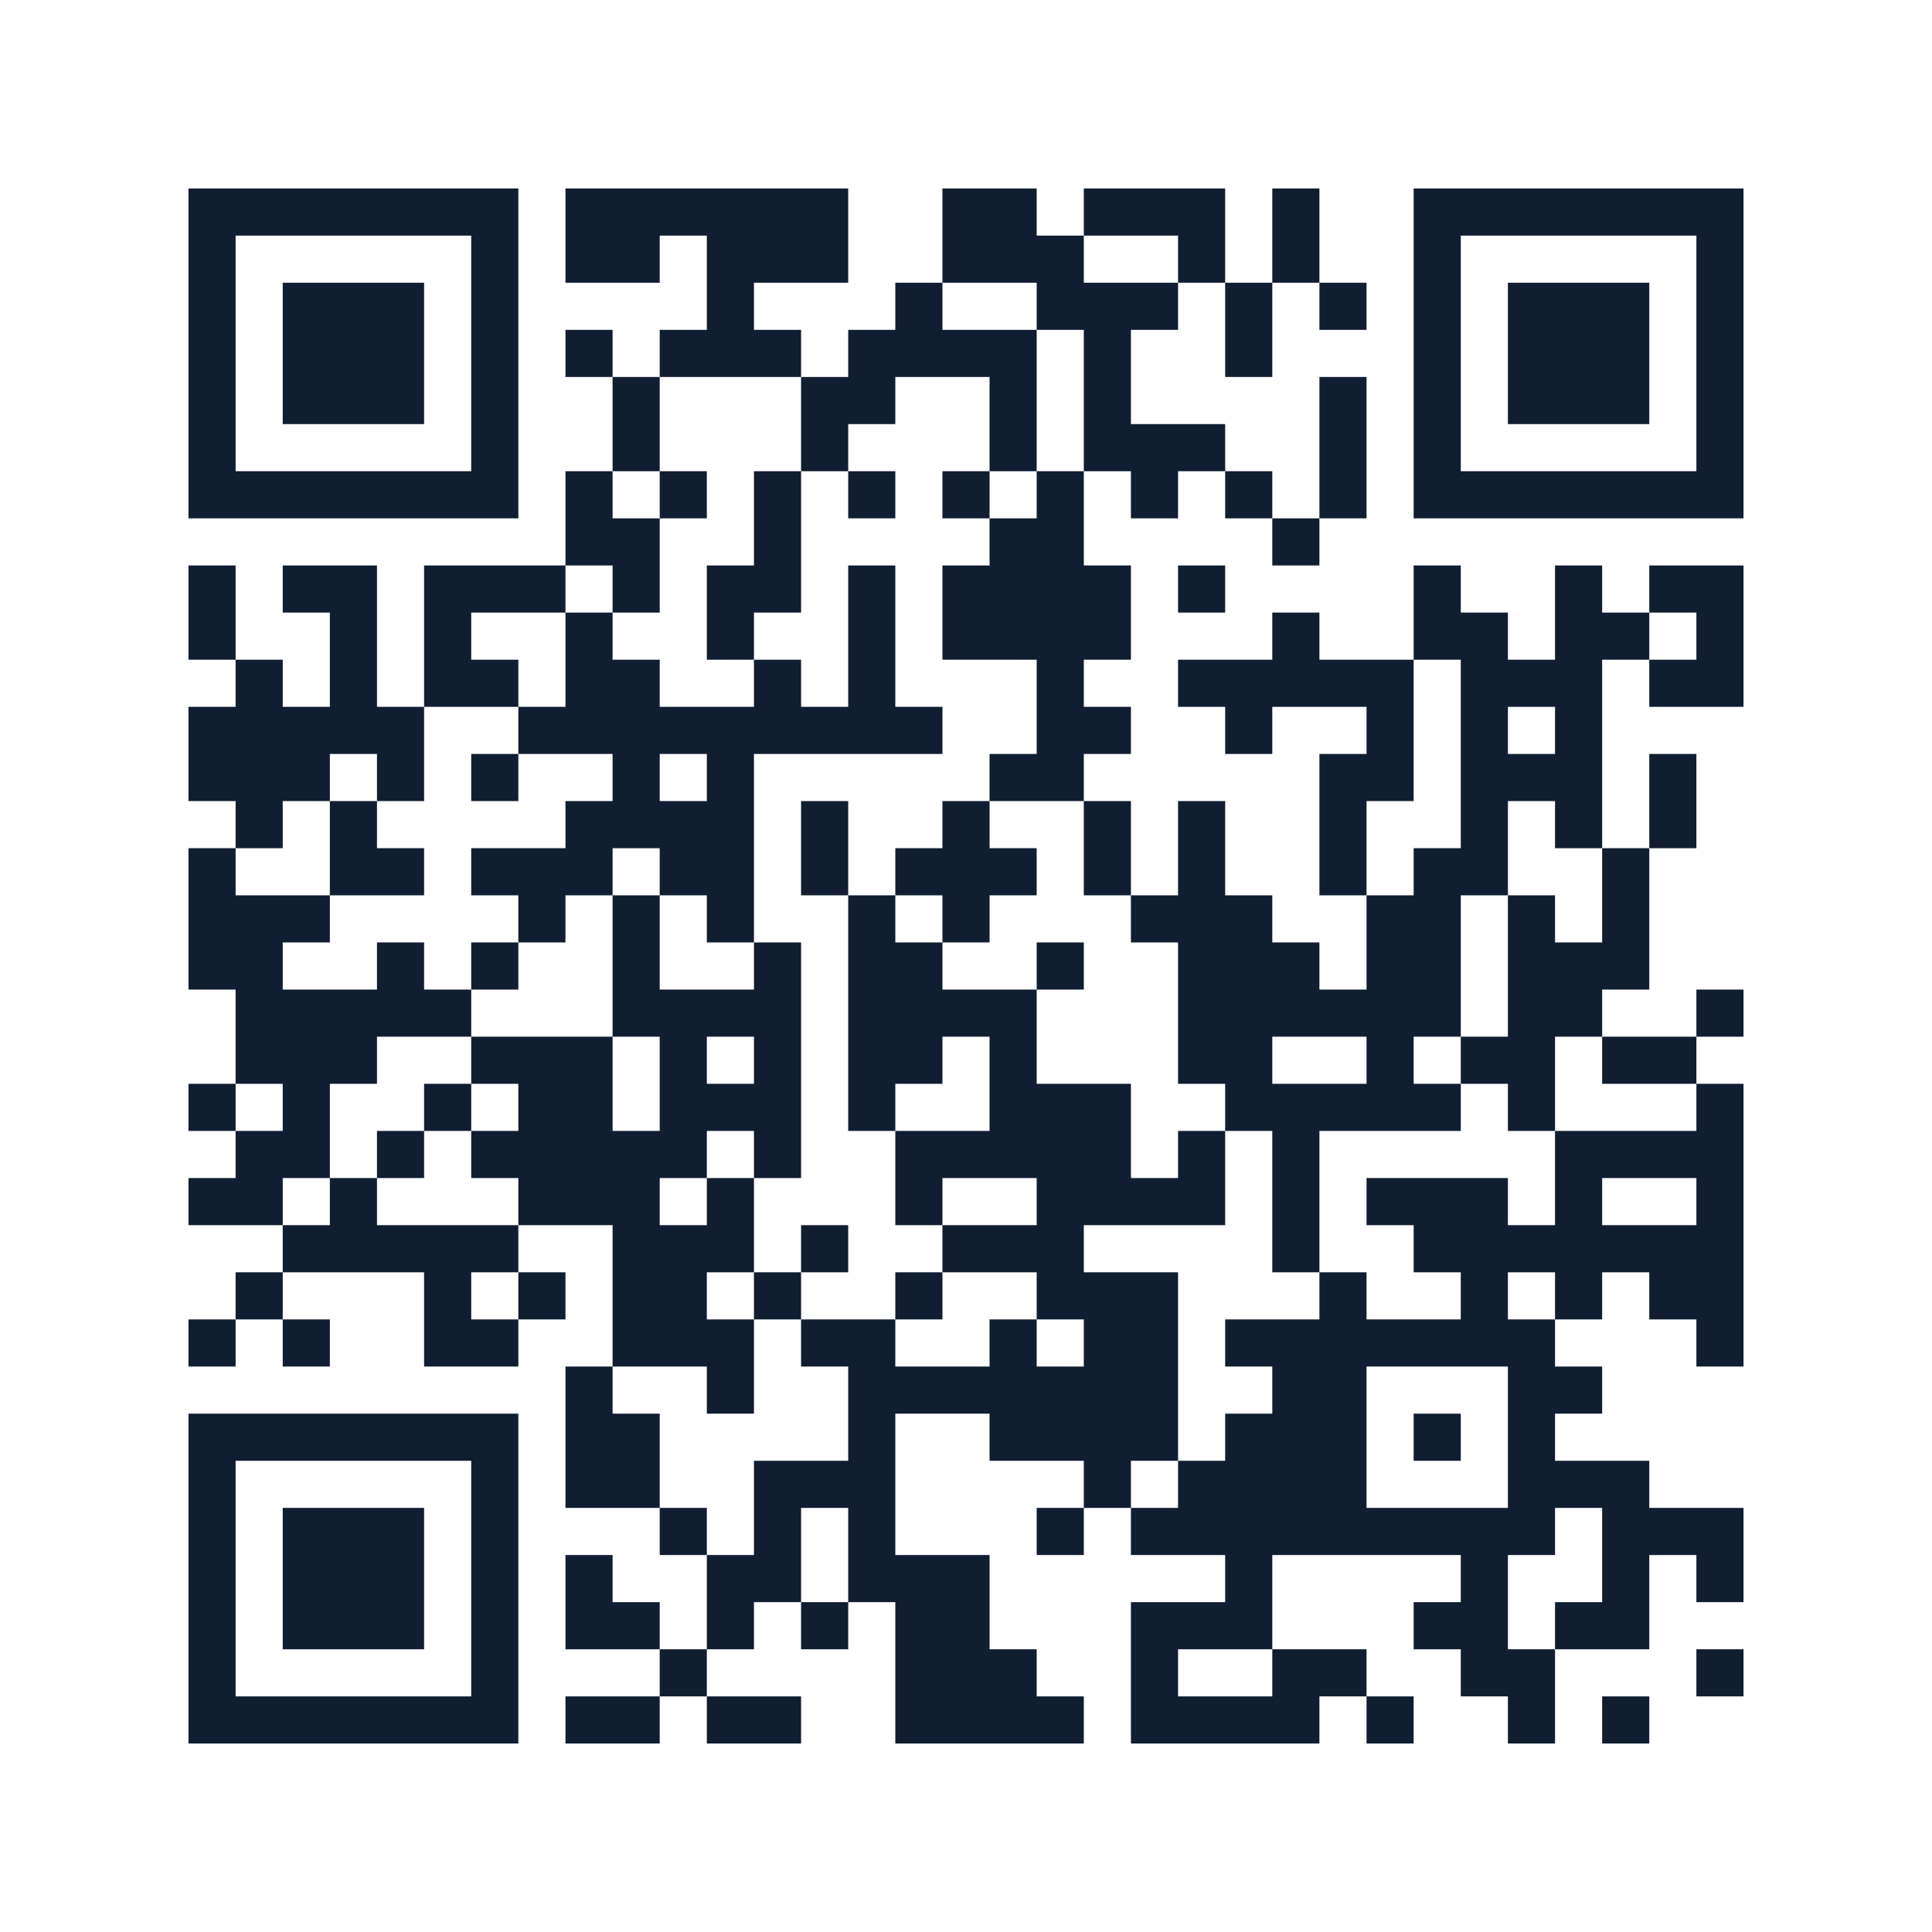
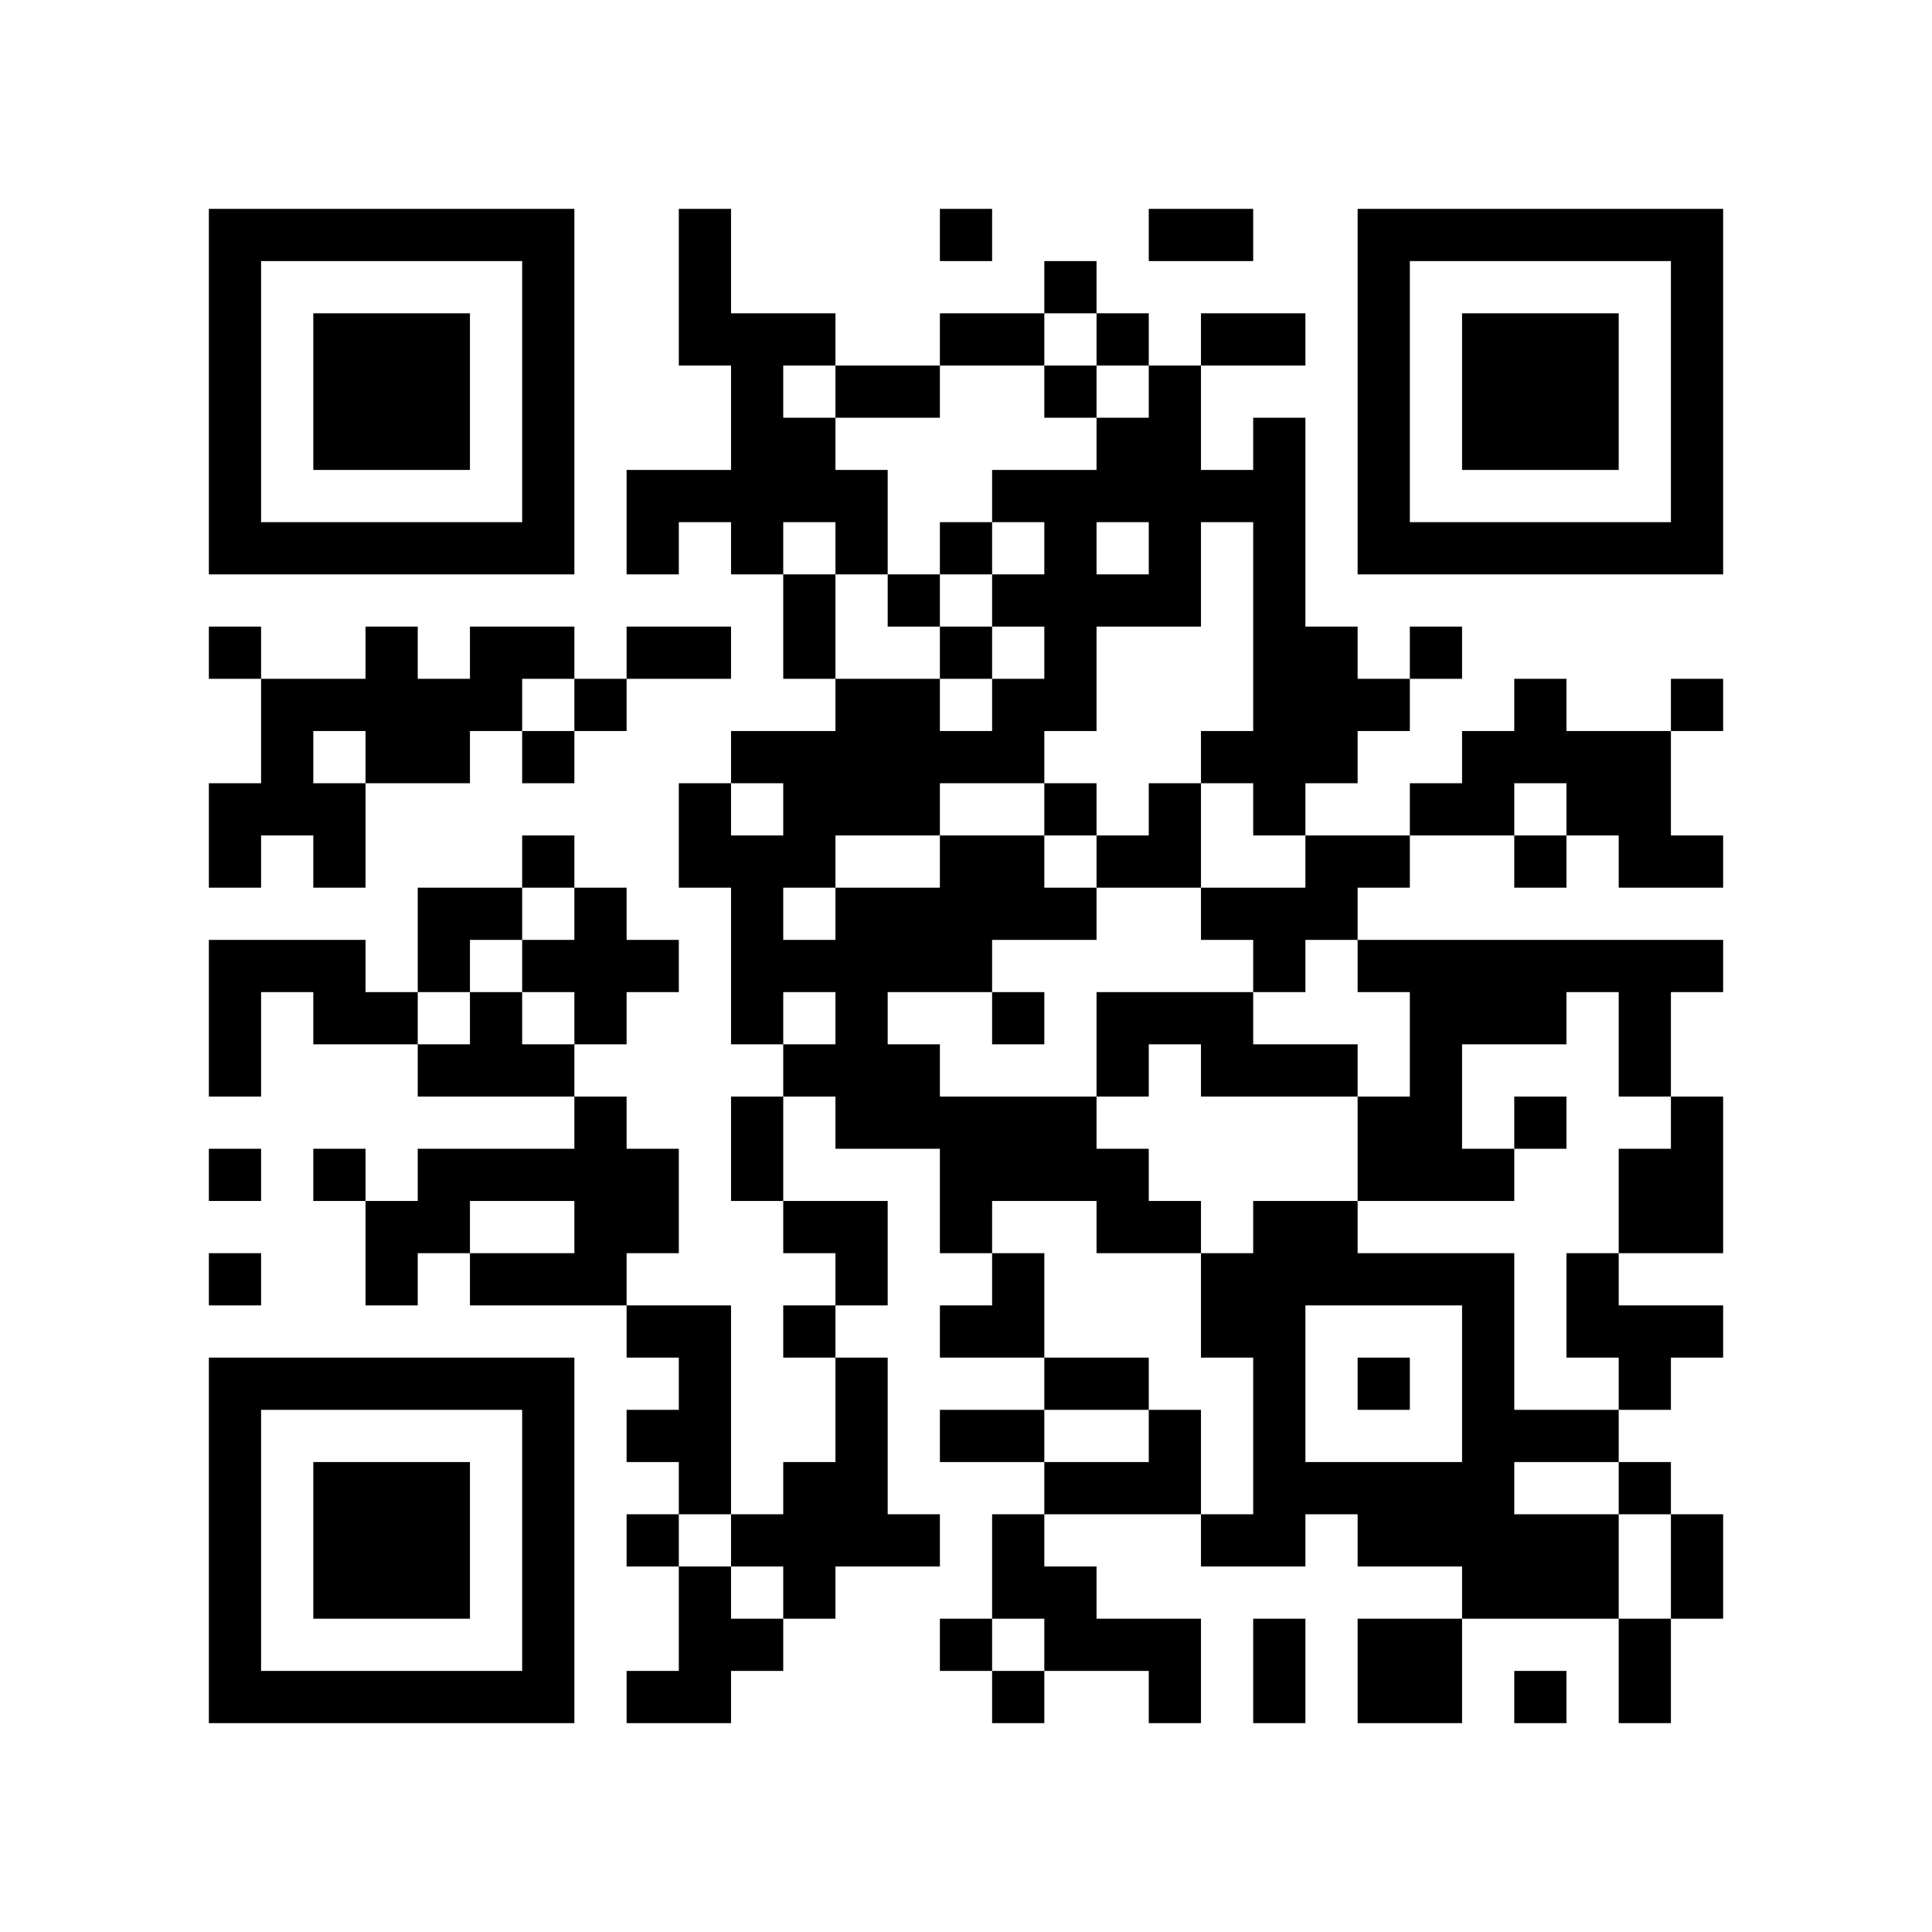
- <svg xmlns="http://www.w3.org/2000/svg" viewBox="0 0 41 41" width="410" height="410" role="img" aria-labelledby="title desc">
-   <rect width="41" height="41" fill="#fff" />
-   <path d="M4 4h7v1h-7zM12 4h6v1h-6zM20 4h2v1h-2zM23 4h3v1h-3zM27 4h1v1h-1zM30 4h7v1h-7zM4 5h1v1h-1zM10 5h1v1h-1zM12 5h2v1h-2zM15 5h3v1h-3zM20 5h3v1h-3zM25 5h1v1h-1zM27 5h1v1h-1zM30 5h1v1h-1zM36 5h1v1h-1zM4 6h1v1h-1zM6 6h3v1h-3zM10 6h1v1h-1zM15 6h1v1h-1zM19 6h1v1h-1zM22 6h3v1h-3zM26 6h1v1h-1zM28 6h1v1h-1zM30 6h1v1h-1zM32 6h3v1h-3zM36 6h1v1h-1zM4 7h1v1h-1zM6 7h3v1h-3zM10 7h1v1h-1zM12 7h1v1h-1zM14 7h3v1h-3zM18 7h4v1h-4zM23 7h1v1h-1zM26 7h1v1h-1zM30 7h1v1h-1zM32 7h3v1h-3zM36 7h1v1h-1zM4 8h1v1h-1zM6 8h3v1h-3zM10 8h1v1h-1zM13 8h1v1h-1zM17 8h2v1h-2zM21 8h1v1h-1zM23 8h1v1h-1zM28 8h1v1h-1zM30 8h1v1h-1zM32 8h3v1h-3zM36 8h1v1h-1zM4 9h1v1h-1zM10 9h1v1h-1zM13 9h1v1h-1zM17 9h1v1h-1zM21 9h1v1h-1zM23 9h3v1h-3zM28 9h1v1h-1zM30 9h1v1h-1zM36 9h1v1h-1zM4 10h7v1h-7zM12 10h1v1h-1zM14 10h1v1h-1zM16 10h1v1h-1zM18 10h1v1h-1zM20 10h1v1h-1zM22 10h1v1h-1zM24 10h1v1h-1zM26 10h1v1h-1zM28 10h1v1h-1zM30 10h7v1h-7zM12 11h2v1h-2zM16 11h1v1h-1zM21 11h2v1h-2zM27 11h1v1h-1zM4 12h1v1h-1zM6 12h2v1h-2zM9 12h3v1h-3zM13 12h1v1h-1zM15 12h2v1h-2zM18 12h1v1h-1zM20 12h4v1h-4zM25 12h1v1h-1zM30 12h1v1h-1zM33 12h1v1h-1zM35 12h2v1h-2zM4 13h1v1h-1zM7 13h1v1h-1zM9 13h1v1h-1zM12 13h1v1h-1zM15 13h1v1h-1zM18 13h1v1h-1zM20 13h4v1h-4zM27 13h1v1h-1zM30 13h2v1h-2zM33 13h2v1h-2zM36 13h1v1h-1zM5 14h1v1h-1zM7 14h1v1h-1zM9 14h2v1h-2zM12 14h2v1h-2zM16 14h1v1h-1zM18 14h1v1h-1zM22 14h1v1h-1zM25 14h5v1h-5zM31 14h3v1h-3zM35 14h2v1h-2zM4 15h5v1h-5zM11 15h9v1h-9zM22 15h2v1h-2zM26 15h1v1h-1zM29 15h1v1h-1zM31 15h1v1h-1zM33 15h1v1h-1zM4 16h3v1h-3zM8 16h1v1h-1zM10 16h1v1h-1zM13 16h1v1h-1zM15 16h1v1h-1zM21 16h2v1h-2zM28 16h2v1h-2zM31 16h3v1h-3zM35 16h1v1h-1zM5 17h1v1h-1zM7 17h1v1h-1zM12 17h4v1h-4zM17 17h1v1h-1zM20 17h1v1h-1zM23 17h1v1h-1zM25 17h1v1h-1zM28 17h1v1h-1zM31 17h1v1h-1zM33 17h1v1h-1zM35 17h1v1h-1zM4 18h1v1h-1zM7 18h2v1h-2zM10 18h3v1h-3zM14 18h2v1h-2zM17 18h1v1h-1zM19 18h3v1h-3zM23 18h1v1h-1zM25 18h1v1h-1zM28 18h1v1h-1zM30 18h2v1h-2zM34 18h1v1h-1zM4 19h3v1h-3zM11 19h1v1h-1zM13 19h1v1h-1zM15 19h1v1h-1zM18 19h1v1h-1zM20 19h1v1h-1zM24 19h3v1h-3zM29 19h2v1h-2zM32 19h1v1h-1zM34 19h1v1h-1zM4 20h2v1h-2zM8 20h1v1h-1zM10 20h1v1h-1zM13 20h1v1h-1zM16 20h1v1h-1zM18 20h2v1h-2zM22 20h1v1h-1zM25 20h3v1h-3zM29 20h2v1h-2zM32 20h3v1h-3zM5 21h5v1h-5zM13 21h4v1h-4zM18 21h4v1h-4zM25 21h6v1h-6zM32 21h2v1h-2zM36 21h1v1h-1zM5 22h3v1h-3zM10 22h3v1h-3zM14 22h1v1h-1zM16 22h1v1h-1zM18 22h2v1h-2zM21 22h1v1h-1zM25 22h2v1h-2zM29 22h1v1h-1zM31 22h2v1h-2zM34 22h2v1h-2zM4 23h1v1h-1zM6 23h1v1h-1zM9 23h1v1h-1zM11 23h2v1h-2zM14 23h3v1h-3zM18 23h1v1h-1zM21 23h3v1h-3zM26 23h5v1h-5zM32 23h1v1h-1zM36 23h1v1h-1zM5 24h2v1h-2zM8 24h1v1h-1zM10 24h5v1h-5zM16 24h1v1h-1zM19 24h5v1h-5zM25 24h1v1h-1zM27 24h1v1h-1zM33 24h4v1h-4zM4 25h2v1h-2zM7 25h1v1h-1zM11 25h3v1h-3zM15 25h1v1h-1zM19 25h1v1h-1zM22 25h4v1h-4zM27 25h1v1h-1zM29 25h3v1h-3zM33 25h1v1h-1zM36 25h1v1h-1zM6 26h5v1h-5zM13 26h3v1h-3zM17 26h1v1h-1zM20 26h3v1h-3zM27 26h1v1h-1zM30 26h7v1h-7zM5 27h1v1h-1zM9 27h1v1h-1zM11 27h1v1h-1zM13 27h2v1h-2zM16 27h1v1h-1zM19 27h1v1h-1zM22 27h3v1h-3zM28 27h1v1h-1zM31 27h1v1h-1zM33 27h1v1h-1zM35 27h2v1h-2zM4 28h1v1h-1zM6 28h1v1h-1zM9 28h2v1h-2zM13 28h3v1h-3zM17 28h2v1h-2zM21 28h1v1h-1zM23 28h2v1h-2zM26 28h7v1h-7zM36 28h1v1h-1zM12 29h1v1h-1zM15 29h1v1h-1zM18 29h7v1h-7zM27 29h2v1h-2zM32 29h2v1h-2zM4 30h7v1h-7zM12 30h2v1h-2zM18 30h1v1h-1zM21 30h4v1h-4zM26 30h3v1h-3zM30 30h1v1h-1zM32 30h1v1h-1zM4 31h1v1h-1zM10 31h1v1h-1zM12 31h2v1h-2zM16 31h3v1h-3zM23 31h1v1h-1zM25 31h4v1h-4zM32 31h3v1h-3zM4 32h1v1h-1zM6 32h3v1h-3zM10 32h1v1h-1zM14 32h1v1h-1zM16 32h1v1h-1zM18 32h1v1h-1zM22 32h1v1h-1zM24 32h9v1h-9zM34 32h3v1h-3zM4 33h1v1h-1zM6 33h3v1h-3zM10 33h1v1h-1zM12 33h1v1h-1zM15 33h2v1h-2zM18 33h3v1h-3zM26 33h1v1h-1zM31 33h1v1h-1zM34 33h1v1h-1zM36 33h1v1h-1zM4 34h1v1h-1zM6 34h3v1h-3zM10 34h1v1h-1zM12 34h2v1h-2zM15 34h1v1h-1zM17 34h1v1h-1zM19 34h2v1h-2zM24 34h3v1h-3zM30 34h2v1h-2zM33 34h2v1h-2zM4 35h1v1h-1zM10 35h1v1h-1zM14 35h1v1h-1zM19 35h3v1h-3zM24 35h1v1h-1zM27 35h2v1h-2zM31 35h2v1h-2zM36 35h1v1h-1zM4 36h7v1h-7zM12 36h2v1h-2zM15 36h2v1h-2zM19 36h4v1h-4zM24 36h4v1h-4zM29 36h1v1h-1zM32 36h1v1h-1zM34 36h1v1h-1z" fill="#111D31" />
+ <svg xmlns="http://www.w3.org/2000/svg" version="1.1" viewBox="0 0 370 370" preserveAspectRatio="xMinYMin meet" role="img" aria-labelledby="qrcode-title qrcode-description">
+   <description id="qrcode-description">Open https://lexlearnsmart.com/go/</description>
+   <rect width="100%" height="100%" fill="white" cx="0" cy="0" />
+   <path d="M40,40l10,0 0,10 -10,0 0,-10z M50,40l10,0 0,10 -10,0 0,-10z M60,40l10,0 0,10 -10,0 0,-10z M70,40l10,0 0,10 -10,0 0,-10z M80,40l10,0 0,10 -10,0 0,-10z M90,40l10,0 0,10 -10,0 0,-10z M100,40l10,0 0,10 -10,0 0,-10z M130,40l10,0 0,10 -10,0 0,-10z M180,40l10,0 0,10 -10,0 0,-10z M220,40l10,0 0,10 -10,0 0,-10z M230,40l10,0 0,10 -10,0 0,-10z M260,40l10,0 0,10 -10,0 0,-10z M270,40l10,0 0,10 -10,0 0,-10z M280,40l10,0 0,10 -10,0 0,-10z M290,40l10,0 0,10 -10,0 0,-10z M300,40l10,0 0,10 -10,0 0,-10z M310,40l10,0 0,10 -10,0 0,-10z M320,40l10,0 0,10 -10,0 0,-10z M40,50l10,0 0,10 -10,0 0,-10z M100,50l10,0 0,10 -10,0 0,-10z M130,50l10,0 0,10 -10,0 0,-10z M200,50l10,0 0,10 -10,0 0,-10z M260,50l10,0 0,10 -10,0 0,-10z M320,50l10,0 0,10 -10,0 0,-10z M40,60l10,0 0,10 -10,0 0,-10z M60,60l10,0 0,10 -10,0 0,-10z M70,60l10,0 0,10 -10,0 0,-10z M80,60l10,0 0,10 -10,0 0,-10z M100,60l10,0 0,10 -10,0 0,-10z M130,60l10,0 0,10 -10,0 0,-10z M140,60l10,0 0,10 -10,0 0,-10z M150,60l10,0 0,10 -10,0 0,-10z M180,60l10,0 0,10 -10,0 0,-10z M190,60l10,0 0,10 -10,0 0,-10z M210,60l10,0 0,10 -10,0 0,-10z M230,60l10,0 0,10 -10,0 0,-10z M240,60l10,0 0,10 -10,0 0,-10z M260,60l10,0 0,10 -10,0 0,-10z M280,60l10,0 0,10 -10,0 0,-10z M290,60l10,0 0,10 -10,0 0,-10z M300,60l10,0 0,10 -10,0 0,-10z M320,60l10,0 0,10 -10,0 0,-10z M40,70l10,0 0,10 -10,0 0,-10z M60,70l10,0 0,10 -10,0 0,-10z M70,70l10,0 0,10 -10,0 0,-10z M80,70l10,0 0,10 -10,0 0,-10z M100,70l10,0 0,10 -10,0 0,-10z M140,70l10,0 0,10 -10,0 0,-10z M160,70l10,0 0,10 -10,0 0,-10z M170,70l10,0 0,10 -10,0 0,-10z M200,70l10,0 0,10 -10,0 0,-10z M220,70l10,0 0,10 -10,0 0,-10z M260,70l10,0 0,10 -10,0 0,-10z M280,70l10,0 0,10 -10,0 0,-10z M290,70l10,0 0,10 -10,0 0,-10z M300,70l10,0 0,10 -10,0 0,-10z M320,70l10,0 0,10 -10,0 0,-10z M40,80l10,0 0,10 -10,0 0,-10z M60,80l10,0 0,10 -10,0 0,-10z M70,80l10,0 0,10 -10,0 0,-10z M80,80l10,0 0,10 -10,0 0,-10z M100,80l10,0 0,10 -10,0 0,-10z M140,80l10,0 0,10 -10,0 0,-10z M150,80l10,0 0,10 -10,0 0,-10z M210,80l10,0 0,10 -10,0 0,-10z M220,80l10,0 0,10 -10,0 0,-10z M240,80l10,0 0,10 -10,0 0,-10z M260,80l10,0 0,10 -10,0 0,-10z M280,80l10,0 0,10 -10,0 0,-10z M290,80l10,0 0,10 -10,0 0,-10z M300,80l10,0 0,10 -10,0 0,-10z M320,80l10,0 0,10 -10,0 0,-10z M40,90l10,0 0,10 -10,0 0,-10z M100,90l10,0 0,10 -10,0 0,-10z M120,90l10,0 0,10 -10,0 0,-10z M130,90l10,0 0,10 -10,0 0,-10z M140,90l10,0 0,10 -10,0 0,-10z M150,90l10,0 0,10 -10,0 0,-10z M160,90l10,0 0,10 -10,0 0,-10z M190,90l10,0 0,10 -10,0 0,-10z M200,90l10,0 0,10 -10,0 0,-10z M210,90l10,0 0,10 -10,0 0,-10z M220,90l10,0 0,10 -10,0 0,-10z M230,90l10,0 0,10 -10,0 0,-10z M240,90l10,0 0,10 -10,0 0,-10z M260,90l10,0 0,10 -10,0 0,-10z M320,90l10,0 0,10 -10,0 0,-10z M40,100l10,0 0,10 -10,0 0,-10z M50,100l10,0 0,10 -10,0 0,-10z M60,100l10,0 0,10 -10,0 0,-10z M70,100l10,0 0,10 -10,0 0,-10z M80,100l10,0 0,10 -10,0 0,-10z M90,100l10,0 0,10 -10,0 0,-10z M100,100l10,0 0,10 -10,0 0,-10z M120,100l10,0 0,10 -10,0 0,-10z M140,100l10,0 0,10 -10,0 0,-10z M160,100l10,0 0,10 -10,0 0,-10z M180,100l10,0 0,10 -10,0 0,-10z M200,100l10,0 0,10 -10,0 0,-10z M220,100l10,0 0,10 -10,0 0,-10z M240,100l10,0 0,10 -10,0 0,-10z M260,100l10,0 0,10 -10,0 0,-10z M270,100l10,0 0,10 -10,0 0,-10z M280,100l10,0 0,10 -10,0 0,-10z M290,100l10,0 0,10 -10,0 0,-10z M300,100l10,0 0,10 -10,0 0,-10z M310,100l10,0 0,10 -10,0 0,-10z M320,100l10,0 0,10 -10,0 0,-10z M150,110l10,0 0,10 -10,0 0,-10z M170,110l10,0 0,10 -10,0 0,-10z M190,110l10,0 0,10 -10,0 0,-10z M200,110l10,0 0,10 -10,0 0,-10z M210,110l10,0 0,10 -10,0 0,-10z M220,110l10,0 0,10 -10,0 0,-10z M240,110l10,0 0,10 -10,0 0,-10z M40,120l10,0 0,10 -10,0 0,-10z M70,120l10,0 0,10 -10,0 0,-10z M90,120l10,0 0,10 -10,0 0,-10z M100,120l10,0 0,10 -10,0 0,-10z M120,120l10,0 0,10 -10,0 0,-10z M130,120l10,0 0,10 -10,0 0,-10z M150,120l10,0 0,10 -10,0 0,-10z M180,120l10,0 0,10 -10,0 0,-10z M200,120l10,0 0,10 -10,0 0,-10z M240,120l10,0 0,10 -10,0 0,-10z M250,120l10,0 0,10 -10,0 0,-10z M270,120l10,0 0,10 -10,0 0,-10z M50,130l10,0 0,10 -10,0 0,-10z M60,130l10,0 0,10 -10,0 0,-10z M70,130l10,0 0,10 -10,0 0,-10z M80,130l10,0 0,10 -10,0 0,-10z M90,130l10,0 0,10 -10,0 0,-10z M110,130l10,0 0,10 -10,0 0,-10z M160,130l10,0 0,10 -10,0 0,-10z M170,130l10,0 0,10 -10,0 0,-10z M190,130l10,0 0,10 -10,0 0,-10z M200,130l10,0 0,10 -10,0 0,-10z M240,130l10,0 0,10 -10,0 0,-10z M250,130l10,0 0,10 -10,0 0,-10z M260,130l10,0 0,10 -10,0 0,-10z M290,130l10,0 0,10 -10,0 0,-10z M320,130l10,0 0,10 -10,0 0,-10z M50,140l10,0 0,10 -10,0 0,-10z M70,140l10,0 0,10 -10,0 0,-10z M80,140l10,0 0,10 -10,0 0,-10z M100,140l10,0 0,10 -10,0 0,-10z M140,140l10,0 0,10 -10,0 0,-10z M150,140l10,0 0,10 -10,0 0,-10z M160,140l10,0 0,10 -10,0 0,-10z M170,140l10,0 0,10 -10,0 0,-10z M180,140l10,0 0,10 -10,0 0,-10z M190,140l10,0 0,10 -10,0 0,-10z M230,140l10,0 0,10 -10,0 0,-10z M240,140l10,0 0,10 -10,0 0,-10z M250,140l10,0 0,10 -10,0 0,-10z M280,140l10,0 0,10 -10,0 0,-10z M290,140l10,0 0,10 -10,0 0,-10z M300,140l10,0 0,10 -10,0 0,-10z M310,140l10,0 0,10 -10,0 0,-10z M40,150l10,0 0,10 -10,0 0,-10z M50,150l10,0 0,10 -10,0 0,-10z M60,150l10,0 0,10 -10,0 0,-10z M130,150l10,0 0,10 -10,0 0,-10z M150,150l10,0 0,10 -10,0 0,-10z M160,150l10,0 0,10 -10,0 0,-10z M170,150l10,0 0,10 -10,0 0,-10z M200,150l10,0 0,10 -10,0 0,-10z M220,150l10,0 0,10 -10,0 0,-10z M240,150l10,0 0,10 -10,0 0,-10z M270,150l10,0 0,10 -10,0 0,-10z M280,150l10,0 0,10 -10,0 0,-10z M300,150l10,0 0,10 -10,0 0,-10z M310,150l10,0 0,10 -10,0 0,-10z M40,160l10,0 0,10 -10,0 0,-10z M60,160l10,0 0,10 -10,0 0,-10z M100,160l10,0 0,10 -10,0 0,-10z M130,160l10,0 0,10 -10,0 0,-10z M140,160l10,0 0,10 -10,0 0,-10z M150,160l10,0 0,10 -10,0 0,-10z M180,160l10,0 0,10 -10,0 0,-10z M190,160l10,0 0,10 -10,0 0,-10z M210,160l10,0 0,10 -10,0 0,-10z M220,160l10,0 0,10 -10,0 0,-10z M250,160l10,0 0,10 -10,0 0,-10z M260,160l10,0 0,10 -10,0 0,-10z M290,160l10,0 0,10 -10,0 0,-10z M310,160l10,0 0,10 -10,0 0,-10z M320,160l10,0 0,10 -10,0 0,-10z M80,170l10,0 0,10 -10,0 0,-10z M90,170l10,0 0,10 -10,0 0,-10z M110,170l10,0 0,10 -10,0 0,-10z M140,170l10,0 0,10 -10,0 0,-10z M160,170l10,0 0,10 -10,0 0,-10z M170,170l10,0 0,10 -10,0 0,-10z M180,170l10,0 0,10 -10,0 0,-10z M190,170l10,0 0,10 -10,0 0,-10z M200,170l10,0 0,10 -10,0 0,-10z M230,170l10,0 0,10 -10,0 0,-10z M240,170l10,0 0,10 -10,0 0,-10z M250,170l10,0 0,10 -10,0 0,-10z M40,180l10,0 0,10 -10,0 0,-10z M50,180l10,0 0,10 -10,0 0,-10z M60,180l10,0 0,10 -10,0 0,-10z M80,180l10,0 0,10 -10,0 0,-10z M100,180l10,0 0,10 -10,0 0,-10z M110,180l10,0 0,10 -10,0 0,-10z M120,180l10,0 0,10 -10,0 0,-10z M140,180l10,0 0,10 -10,0 0,-10z M150,180l10,0 0,10 -10,0 0,-10z M160,180l10,0 0,10 -10,0 0,-10z M170,180l10,0 0,10 -10,0 0,-10z M180,180l10,0 0,10 -10,0 0,-10z M240,180l10,0 0,10 -10,0 0,-10z M260,180l10,0 0,10 -10,0 0,-10z M270,180l10,0 0,10 -10,0 0,-10z M280,180l10,0 0,10 -10,0 0,-10z M290,180l10,0 0,10 -10,0 0,-10z M300,180l10,0 0,10 -10,0 0,-10z M310,180l10,0 0,10 -10,0 0,-10z M320,180l10,0 0,10 -10,0 0,-10z M40,190l10,0 0,10 -10,0 0,-10z M60,190l10,0 0,10 -10,0 0,-10z M70,190l10,0 0,10 -10,0 0,-10z M90,190l10,0 0,10 -10,0 0,-10z M110,190l10,0 0,10 -10,0 0,-10z M140,190l10,0 0,10 -10,0 0,-10z M160,190l10,0 0,10 -10,0 0,-10z M190,190l10,0 0,10 -10,0 0,-10z M210,190l10,0 0,10 -10,0 0,-10z M220,190l10,0 0,10 -10,0 0,-10z M230,190l10,0 0,10 -10,0 0,-10z M270,190l10,0 0,10 -10,0 0,-10z M280,190l10,0 0,10 -10,0 0,-10z M290,190l10,0 0,10 -10,0 0,-10z M310,190l10,0 0,10 -10,0 0,-10z M40,200l10,0 0,10 -10,0 0,-10z M80,200l10,0 0,10 -10,0 0,-10z M90,200l10,0 0,10 -10,0 0,-10z M100,200l10,0 0,10 -10,0 0,-10z M150,200l10,0 0,10 -10,0 0,-10z M160,200l10,0 0,10 -10,0 0,-10z M170,200l10,0 0,10 -10,0 0,-10z M210,200l10,0 0,10 -10,0 0,-10z M230,200l10,0 0,10 -10,0 0,-10z M240,200l10,0 0,10 -10,0 0,-10z M250,200l10,0 0,10 -10,0 0,-10z M270,200l10,0 0,10 -10,0 0,-10z M310,200l10,0 0,10 -10,0 0,-10z M110,210l10,0 0,10 -10,0 0,-10z M140,210l10,0 0,10 -10,0 0,-10z M160,210l10,0 0,10 -10,0 0,-10z M170,210l10,0 0,10 -10,0 0,-10z M180,210l10,0 0,10 -10,0 0,-10z M190,210l10,0 0,10 -10,0 0,-10z M200,210l10,0 0,10 -10,0 0,-10z M260,210l10,0 0,10 -10,0 0,-10z M270,210l10,0 0,10 -10,0 0,-10z M290,210l10,0 0,10 -10,0 0,-10z M320,210l10,0 0,10 -10,0 0,-10z M40,220l10,0 0,10 -10,0 0,-10z M60,220l10,0 0,10 -10,0 0,-10z M80,220l10,0 0,10 -10,0 0,-10z M90,220l10,0 0,10 -10,0 0,-10z M100,220l10,0 0,10 -10,0 0,-10z M110,220l10,0 0,10 -10,0 0,-10z M120,220l10,0 0,10 -10,0 0,-10z M140,220l10,0 0,10 -10,0 0,-10z M180,220l10,0 0,10 -10,0 0,-10z M190,220l10,0 0,10 -10,0 0,-10z M200,220l10,0 0,10 -10,0 0,-10z M210,220l10,0 0,10 -10,0 0,-10z M260,220l10,0 0,10 -10,0 0,-10z M270,220l10,0 0,10 -10,0 0,-10z M280,220l10,0 0,10 -10,0 0,-10z M310,220l10,0 0,10 -10,0 0,-10z M320,220l10,0 0,10 -10,0 0,-10z M70,230l10,0 0,10 -10,0 0,-10z M80,230l10,0 0,10 -10,0 0,-10z M110,230l10,0 0,10 -10,0 0,-10z M120,230l10,0 0,10 -10,0 0,-10z M150,230l10,0 0,10 -10,0 0,-10z M160,230l10,0 0,10 -10,0 0,-10z M180,230l10,0 0,10 -10,0 0,-10z M210,230l10,0 0,10 -10,0 0,-10z M220,230l10,0 0,10 -10,0 0,-10z M240,230l10,0 0,10 -10,0 0,-10z M250,230l10,0 0,10 -10,0 0,-10z M310,230l10,0 0,10 -10,0 0,-10z M320,230l10,0 0,10 -10,0 0,-10z M40,240l10,0 0,10 -10,0 0,-10z M70,240l10,0 0,10 -10,0 0,-10z M90,240l10,0 0,10 -10,0 0,-10z M100,240l10,0 0,10 -10,0 0,-10z M110,240l10,0 0,10 -10,0 0,-10z M160,240l10,0 0,10 -10,0 0,-10z M190,240l10,0 0,10 -10,0 0,-10z M230,240l10,0 0,10 -10,0 0,-10z M240,240l10,0 0,10 -10,0 0,-10z M250,240l10,0 0,10 -10,0 0,-10z M260,240l10,0 0,10 -10,0 0,-10z M270,240l10,0 0,10 -10,0 0,-10z M280,240l10,0 0,10 -10,0 0,-10z M300,240l10,0 0,10 -10,0 0,-10z M120,250l10,0 0,10 -10,0 0,-10z M130,250l10,0 0,10 -10,0 0,-10z M150,250l10,0 0,10 -10,0 0,-10z M180,250l10,0 0,10 -10,0 0,-10z M190,250l10,0 0,10 -10,0 0,-10z M230,250l10,0 0,10 -10,0 0,-10z M240,250l10,0 0,10 -10,0 0,-10z M280,250l10,0 0,10 -10,0 0,-10z M300,250l10,0 0,10 -10,0 0,-10z M310,250l10,0 0,10 -10,0 0,-10z M320,250l10,0 0,10 -10,0 0,-10z M40,260l10,0 0,10 -10,0 0,-10z M50,260l10,0 0,10 -10,0 0,-10z M60,260l10,0 0,10 -10,0 0,-10z M70,260l10,0 0,10 -10,0 0,-10z M80,260l10,0 0,10 -10,0 0,-10z M90,260l10,0 0,10 -10,0 0,-10z M100,260l10,0 0,10 -10,0 0,-10z M130,260l10,0 0,10 -10,0 0,-10z M160,260l10,0 0,10 -10,0 0,-10z M200,260l10,0 0,10 -10,0 0,-10z M210,260l10,0 0,10 -10,0 0,-10z M240,260l10,0 0,10 -10,0 0,-10z M260,260l10,0 0,10 -10,0 0,-10z M280,260l10,0 0,10 -10,0 0,-10z M310,260l10,0 0,10 -10,0 0,-10z M40,270l10,0 0,10 -10,0 0,-10z M100,270l10,0 0,10 -10,0 0,-10z M120,270l10,0 0,10 -10,0 0,-10z M130,270l10,0 0,10 -10,0 0,-10z M160,270l10,0 0,10 -10,0 0,-10z M180,270l10,0 0,10 -10,0 0,-10z M190,270l10,0 0,10 -10,0 0,-10z M220,270l10,0 0,10 -10,0 0,-10z M240,270l10,0 0,10 -10,0 0,-10z M280,270l10,0 0,10 -10,0 0,-10z M290,270l10,0 0,10 -10,0 0,-10z M300,270l10,0 0,10 -10,0 0,-10z M40,280l10,0 0,10 -10,0 0,-10z M60,280l10,0 0,10 -10,0 0,-10z M70,280l10,0 0,10 -10,0 0,-10z M80,280l10,0 0,10 -10,0 0,-10z M100,280l10,0 0,10 -10,0 0,-10z M130,280l10,0 0,10 -10,0 0,-10z M150,280l10,0 0,10 -10,0 0,-10z M160,280l10,0 0,10 -10,0 0,-10z M200,280l10,0 0,10 -10,0 0,-10z M210,280l10,0 0,10 -10,0 0,-10z M220,280l10,0 0,10 -10,0 0,-10z M240,280l10,0 0,10 -10,0 0,-10z M250,280l10,0 0,10 -10,0 0,-10z M260,280l10,0 0,10 -10,0 0,-10z M270,280l10,0 0,10 -10,0 0,-10z M280,280l10,0 0,10 -10,0 0,-10z M310,280l10,0 0,10 -10,0 0,-10z M40,290l10,0 0,10 -10,0 0,-10z M60,290l10,0 0,10 -10,0 0,-10z M70,290l10,0 0,10 -10,0 0,-10z M80,290l10,0 0,10 -10,0 0,-10z M100,290l10,0 0,10 -10,0 0,-10z M120,290l10,0 0,10 -10,0 0,-10z M140,290l10,0 0,10 -10,0 0,-10z M150,290l10,0 0,10 -10,0 0,-10z M160,290l10,0 0,10 -10,0 0,-10z M170,290l10,0 0,10 -10,0 0,-10z M190,290l10,0 0,10 -10,0 0,-10z M230,290l10,0 0,10 -10,0 0,-10z M240,290l10,0 0,10 -10,0 0,-10z M260,290l10,0 0,10 -10,0 0,-10z M270,290l10,0 0,10 -10,0 0,-10z M280,290l10,0 0,10 -10,0 0,-10z M290,290l10,0 0,10 -10,0 0,-10z M300,290l10,0 0,10 -10,0 0,-10z M320,290l10,0 0,10 -10,0 0,-10z M40,300l10,0 0,10 -10,0 0,-10z M60,300l10,0 0,10 -10,0 0,-10z M70,300l10,0 0,10 -10,0 0,-10z M80,300l10,0 0,10 -10,0 0,-10z M100,300l10,0 0,10 -10,0 0,-10z M130,300l10,0 0,10 -10,0 0,-10z M150,300l10,0 0,10 -10,0 0,-10z M190,300l10,0 0,10 -10,0 0,-10z M200,300l10,0 0,10 -10,0 0,-10z M280,300l10,0 0,10 -10,0 0,-10z M290,300l10,0 0,10 -10,0 0,-10z M300,300l10,0 0,10 -10,0 0,-10z M320,300l10,0 0,10 -10,0 0,-10z M40,310l10,0 0,10 -10,0 0,-10z M100,310l10,0 0,10 -10,0 0,-10z M130,310l10,0 0,10 -10,0 0,-10z M140,310l10,0 0,10 -10,0 0,-10z M180,310l10,0 0,10 -10,0 0,-10z M200,310l10,0 0,10 -10,0 0,-10z M210,310l10,0 0,10 -10,0 0,-10z M220,310l10,0 0,10 -10,0 0,-10z M240,310l10,0 0,10 -10,0 0,-10z M260,310l10,0 0,10 -10,0 0,-10z M270,310l10,0 0,10 -10,0 0,-10z M310,310l10,0 0,10 -10,0 0,-10z M40,320l10,0 0,10 -10,0 0,-10z M50,320l10,0 0,10 -10,0 0,-10z M60,320l10,0 0,10 -10,0 0,-10z M70,320l10,0 0,10 -10,0 0,-10z M80,320l10,0 0,10 -10,0 0,-10z M90,320l10,0 0,10 -10,0 0,-10z M100,320l10,0 0,10 -10,0 0,-10z M120,320l10,0 0,10 -10,0 0,-10z M130,320l10,0 0,10 -10,0 0,-10z M190,320l10,0 0,10 -10,0 0,-10z M220,320l10,0 0,10 -10,0 0,-10z M240,320l10,0 0,10 -10,0 0,-10z M260,320l10,0 0,10 -10,0 0,-10z M270,320l10,0 0,10 -10,0 0,-10z M290,320l10,0 0,10 -10,0 0,-10z M310,320l10,0 0,10 -10,0 0,-10z " stroke="transparent" fill="black" />
</svg>
